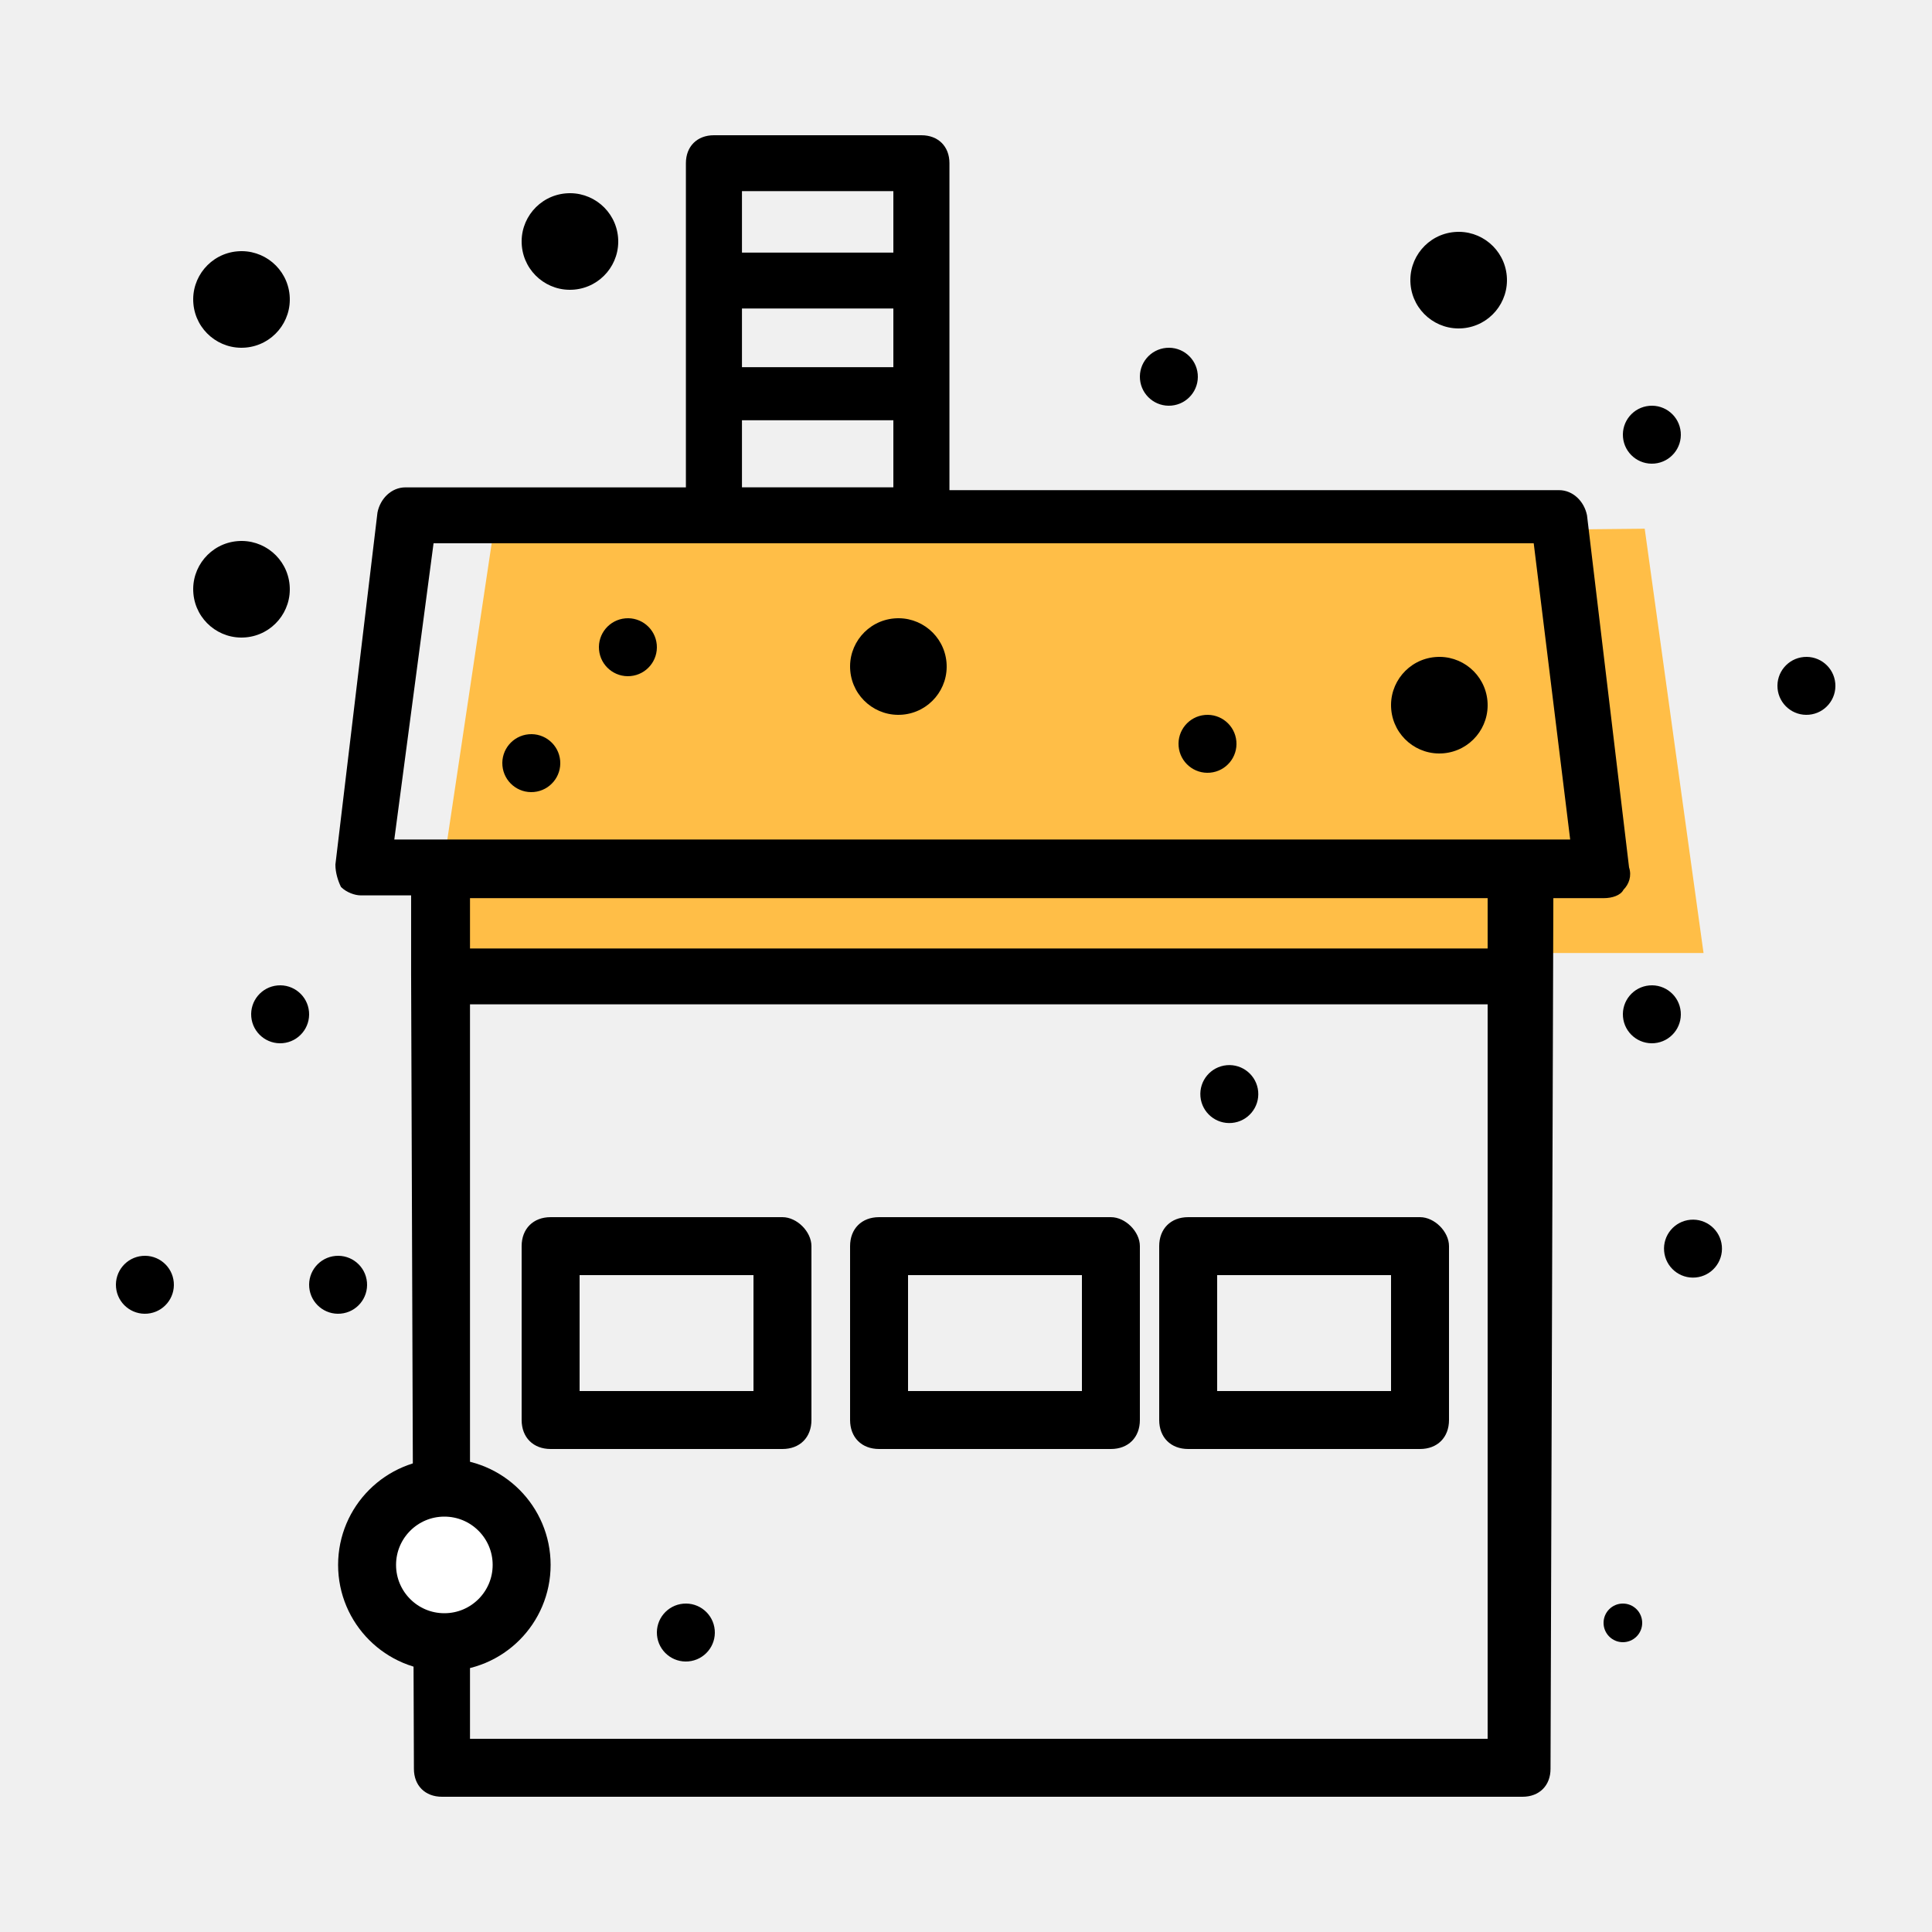
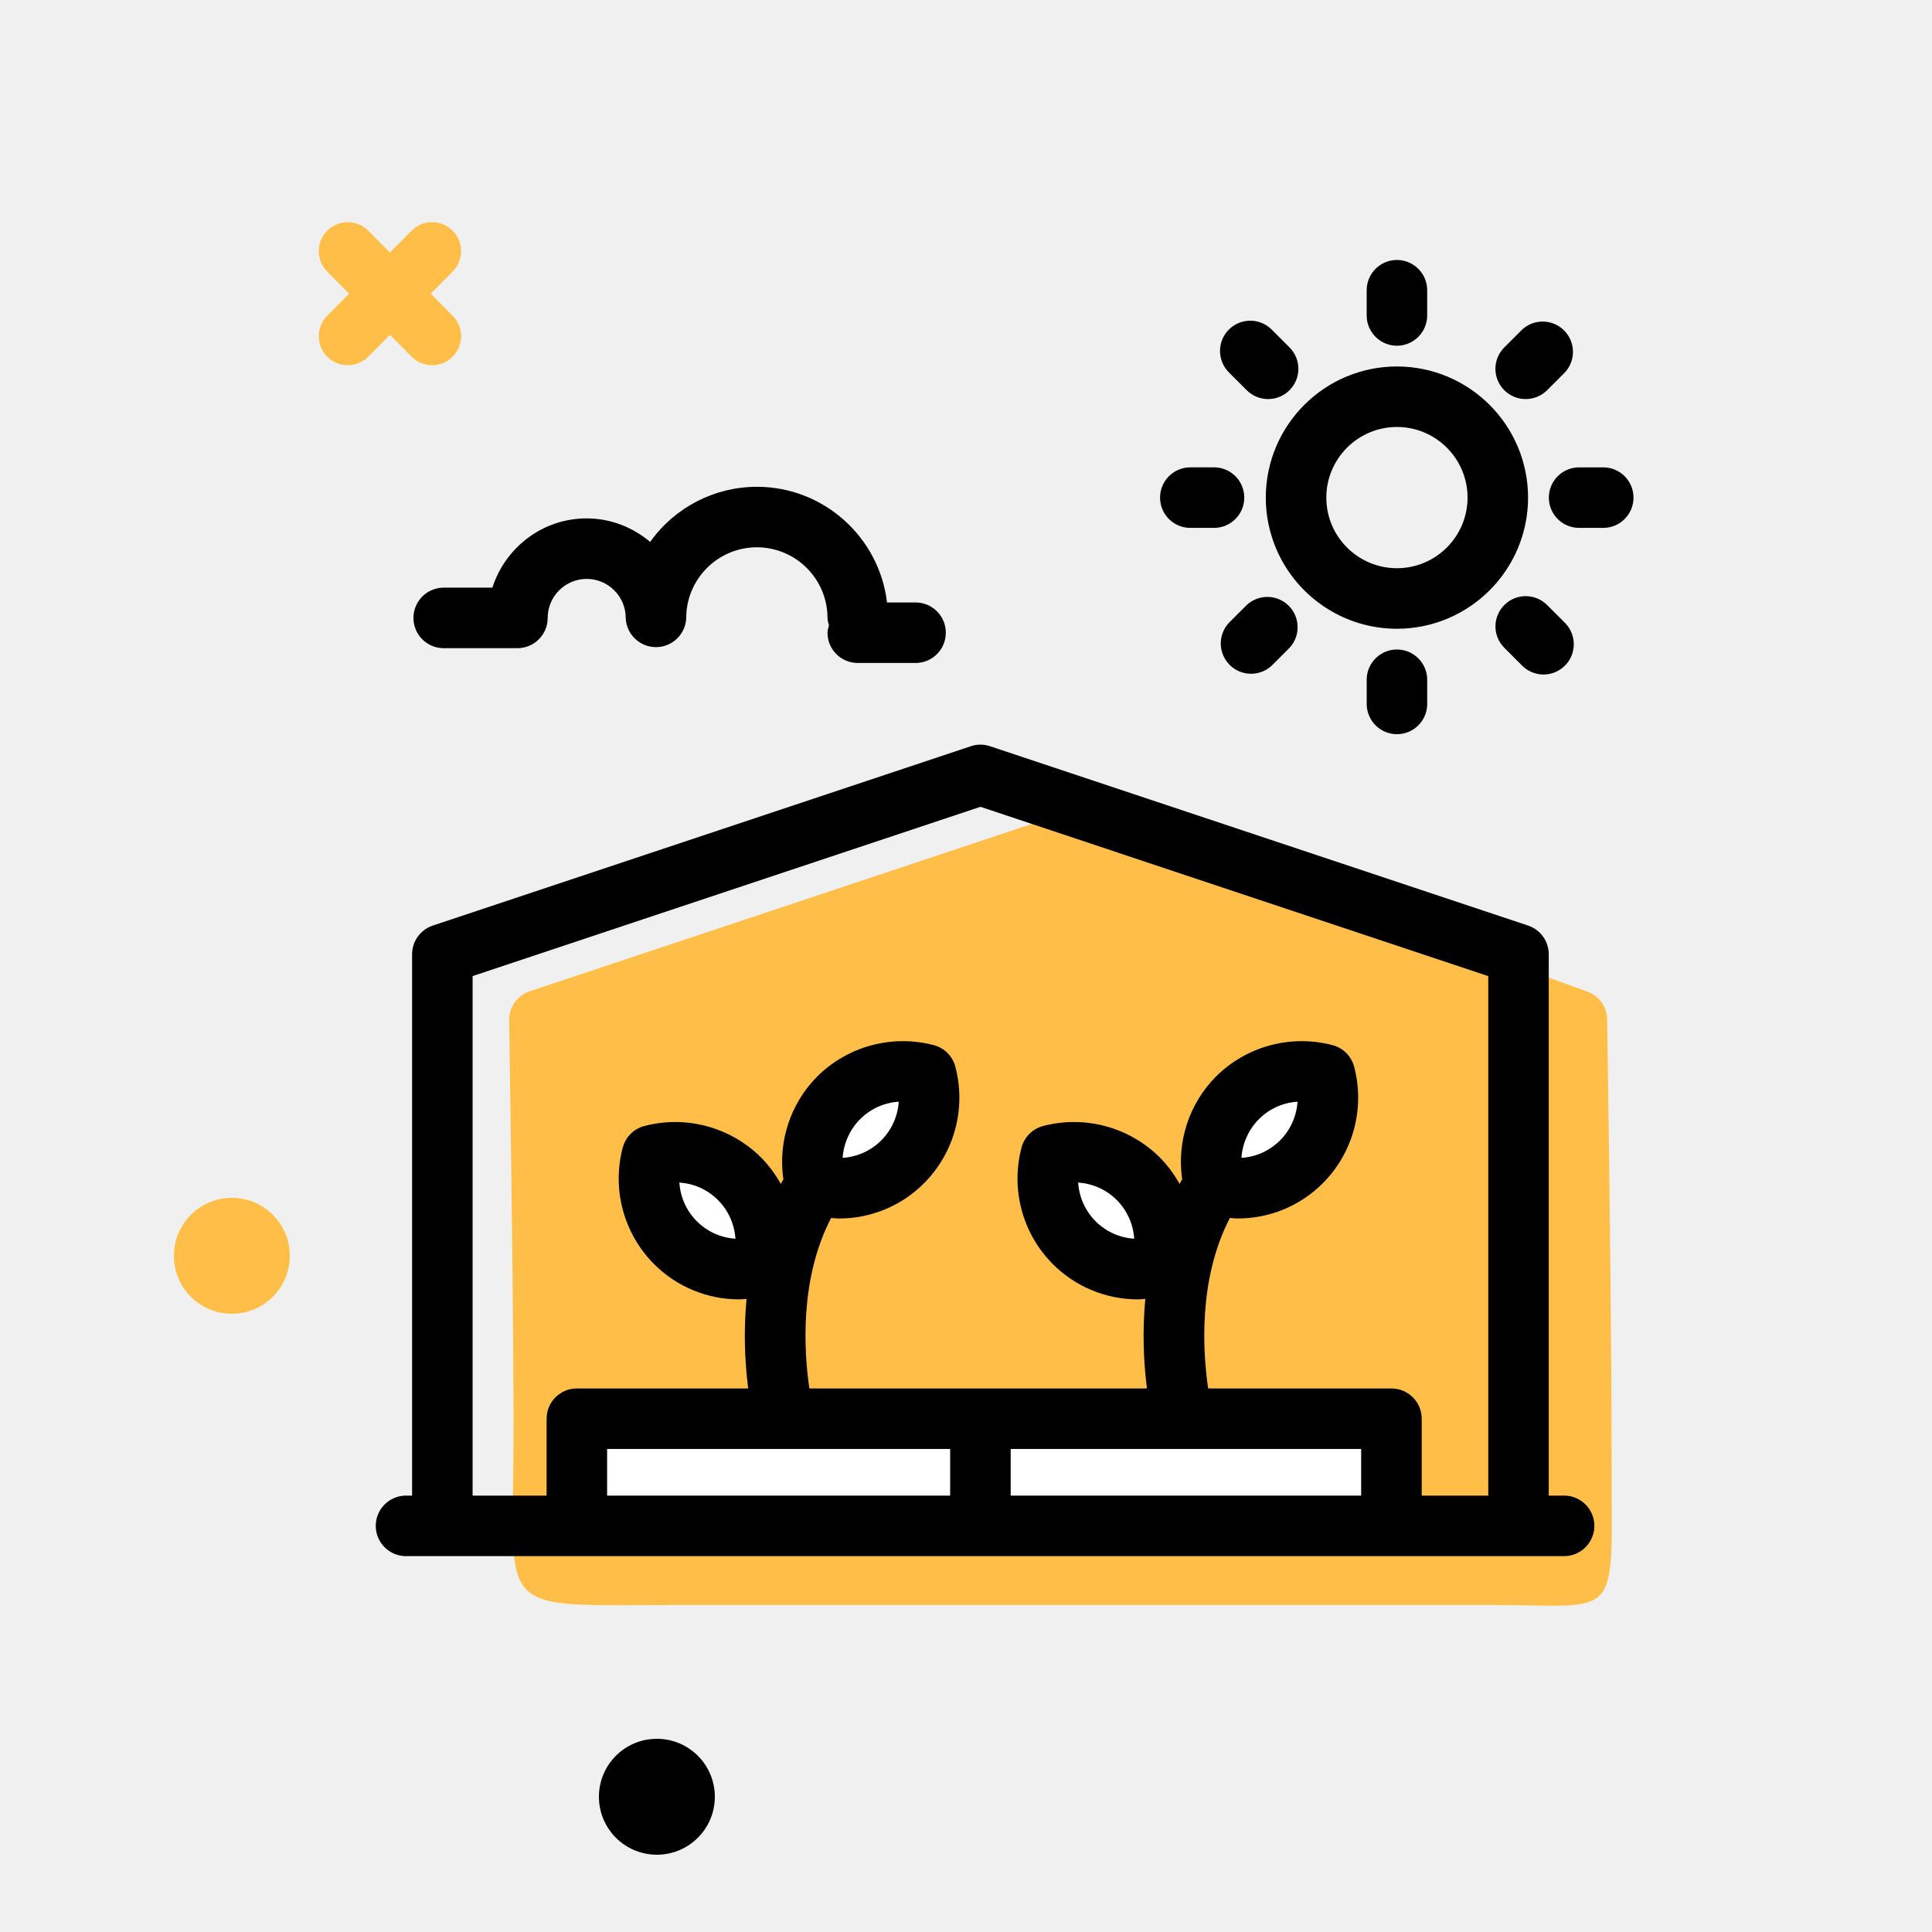
<svg xmlns="http://www.w3.org/2000/svg" width="100" height="100" viewBox="0 0 100 100">
-   <g fill="none" fill-rule="evenodd" transform="translate(5 7)">
-     <path fill="#FFBE47" d="M17.274 42.33l3.195-21.342 59.661-.623 3.045 21.964z" />
+   <g fill="none" fill-rule="evenodd" transform="translate(9 13)">
+     <path fill="#FFBE47" d="M26.11 70.074h42.16c6.73 0 6.145 1.01 6.145-7.595 0-4.952-.076-12.514-.227-22.687 0-.675-.431-1.273-1.071-1.486l-25.851-9.283a1.54 1.54 0 0 0-.99 0l-27.85 9.283c-.64.214-1.071.812-1.071 1.486.151 10.008.227 17.165.227 21.472 0 9.507-1.173 8.81 8.528 8.81z" />
+     <path fill="#FFF" d="M22 62h41v3H22z" />
+     <circle cx="27.5" cy="49.5" r="2.5" fill="#FFF" />
+     <circle cx="36.5" cy="45.5" r="2.5" fill="#FFF" />
+     <circle cx="48.5" cy="49.5" r="2.5" fill="#FFF" />
+     <circle cx="56.5" cy="45.5" r="2.5" fill="#FFF" />
    <g fill="#000" fill-rule="nonzero">
-       <path d="M35.5 56h-12c-.9 0-1.5.6-1.5 1.5v9c0 .9.6 1.5 1.5 1.5h12c.9 0 1.5-.6 1.5-1.5v-9c0-.75-.75-1.5-1.5-1.5zM34 65h-9v-6h9v6zM52.5 56h-12c-.9 0-1.5.6-1.5 1.5v9c0 .9.6 1.5 1.5 1.5h12c.9 0 1.5-.6 1.5-1.5v-9c0-.75-.75-1.5-1.5-1.5zM51 65h-9v-6h9v6zM68.5 56h-12c-.9 0-1.5.6-1.5 1.5v9c0 .9.6 1.5 1.5 1.5h12c.9 0 1.5-.6 1.5-1.5v-9c0-.75-.75-1.5-1.5-1.5zM67 65h-9v-6h9v6z" />
-       <circle cx="79" cy="77" r="1" />
-       <circle cx="41.5" cy="27.5" r="2.5" transform="rotate(-5.158 41.5 27.5)" />
-       <circle cx="24.5" cy="5.5" r="2.5" transform="rotate(-5.158 24.5 5.5)" />
-       <circle cx="70.5" cy="7.5" r="2.5" transform="rotate(-5.158 70.5 7.5)" />
-       <circle cx="80.5" cy="15.5" r="1.5" transform="rotate(-5.157 80.5 15.5)" />
-       <circle cx="80.5" cy="45.5" r="1.5" transform="rotate(-5.157 80.5 45.5)" />
-       <circle cx="57.5" cy="31.5" r="1.5" transform="rotate(-5.157 57.5 31.5)" />
-       <circle cx="58.629" cy="49.629" r="1.5" transform="rotate(-5.157 58.629 49.629)" />
-       <circle cx="82.629" cy="57.629" r="1.5" transform="rotate(-5.159 82.629 57.629)" />
-       <circle cx="9.5" cy="45.5" r="1.5" transform="rotate(-5.157 9.5 45.5)" />
-       <circle cx="2.5" cy="59.5" r="1.5" transform="rotate(-5.159 2.5 59.5)" />
-       <circle cx="55.5" cy="12.5" r="1.5" transform="rotate(-5.159 55.5 12.5)" />
-       <circle cx="88.5" cy="28.5" r="1.5" transform="rotate(-5.159 88.5 28.5)" />
-       <circle cx="12.5" cy="59.5" r="1.5" transform="rotate(-5.157 12.5 59.5)" />
-       <circle cx="30.5" cy="77.5" r="1.5" transform="rotate(-5.159 30.5 77.5)" />
-       <circle cx="22.5" cy="32.5" r="1.5" transform="rotate(-5.159 22.5 32.5)" />
-       <circle cx="27.5" cy="26.5" r="1.5" transform="rotate(-5.157 27.5 26.5)" />
-       <circle cx="7.5" cy="23.5" r="2.5" transform="rotate(-5.159 7.5 23.5)" />
-       <circle cx="7.5" cy="8.5" r="2.5" transform="rotate(-5.159 7.5 8.5)" />
-       <circle cx="69.5" cy="29.5" r="2.5" transform="rotate(-5.158 69.5 29.5)" />
-       <path d="M75.402 39.488h2.612c.435 0 .87-.144 1.016-.434.29-.289.435-.723.29-1.157l-2.177-18.225c-.145-.723-.725-1.302-1.45-1.302h-31.55V1.446C44.143.58 43.563 0 42.692 0h-10.74c-.87 0-1.45.579-1.45 1.446v16.78H15.988c-.725 0-1.306.578-1.45 1.301L12.36 37.752c0 .434.146.868.29 1.158.291.289.726.434 1.017.434h2.612v4.05l.145 41.16c0 .867.58 1.446 1.451 1.446h55.93c.87 0 1.45-.579 1.45-1.446l.146-45.066zM33.404 8.968h7.836v3.038h-7.836V8.968zm7.836-6.075v3.182h-7.836V2.893h7.836zm-7.836 11.86h7.836v3.472h-7.836v-3.471zM17.44 21.119h56.945l1.887 15.333H15.409l2.032-15.333zM72 39.488v2.604H19.327v-2.604H72zm-52.673 5.497H72V83H19.327V44.985z" />
+       <path d="M11.96 67.545H71.917a1.567 1.567 0 1 0 0-3.133h-.754v-28.02c0-.674-.431-1.272-1.071-1.485l-27.85-9.283a1.54 1.54 0 0 0-.991 0l-27.85 9.283c-.64.214-1.071.812-1.071 1.486v28.02h-.37a1.567 1.567 0 0 0 0 3.132zm28.22-5.548v2.415H22.424v-2.415H40.18zm3.133 2.415v-2.415h18.14v2.415h-18.14zm-27.85-26.89l26.284-8.761 26.285 8.762v26.89h-3.445v-3.981c0-.865-.702-1.566-1.568-1.566h-9.486c-.275-1.873-.526-5.645 1.125-8.823.133.008.266.026.4.026 1.667 0 3.236-.65 4.413-1.827a6.275 6.275 0 0 0 1.618-6.033 1.567 1.567 0 0 0-1.113-1.112 6.295 6.295 0 0 0-6.03 1.616 6.267 6.267 0 0 0-1.757 5.327c-.046.079-.089.16-.134.24a6.252 6.252 0 0 0-1.035-1.382 6.3 6.3 0 0 0-6.034-1.615c-.543.145-.967.57-1.111 1.112a6.273 6.273 0 0 0 1.617 6.032 6.207 6.207 0 0 0 4.414 1.828c.126 0 .25-.016.375-.025a21.219 21.219 0 0 0 .085 4.636H32.893c-.276-1.873-.527-5.645 1.124-8.823.134.008.266.026.4.026a6.2 6.2 0 0 0 4.414-1.827 6.275 6.275 0 0 0 1.617-6.033 1.565 1.565 0 0 0-1.111-1.112 6.298 6.298 0 0 0-6.032 1.616 6.267 6.267 0 0 0-1.757 5.327l-.134.24a6.252 6.252 0 0 0-1.035-1.382 6.3 6.3 0 0 0-6.033-1.615 1.57 1.57 0 0 0-1.112 1.112 6.273 6.273 0 0 0 1.618 6.032 6.207 6.207 0 0 0 4.413 1.828h.002c.124 0 .249-.016.373-.025a21.163 21.163 0 0 0 .087 4.636h-8.869c-.864 0-1.566.7-1.566 1.566v3.98h-3.83v-26.89zm39.794 9.408c.05-.746.364-1.462.905-2.003a3.074 3.074 0 0 1 1.998-.902 3.123 3.123 0 0 1-.903 2c-.54.54-1.243.857-2 .905zm-5.551 4.185a3.09 3.09 0 0 1-2-.905 3.113 3.113 0 0 1-.901-1.999 3.09 3.09 0 0 1 2 .903c.538.54.853 1.256.901 2.001zm-15.09-4.185c.05-.746.364-1.462.905-2.003a3.078 3.078 0 0 1 1.998-.902 3.124 3.124 0 0 1-.903 2c-.54.54-1.244.857-2 .905zm-5.55 4.185a3.09 3.09 0 0 1-2.001-.905 3.108 3.108 0 0 1-.9-1.999 3.09 3.09 0 0 1 1.998.903c.54.54.853 1.256.903 2.001zM63.305 19.545a6.796 6.796 0 0 0 6.788-6.789 6.796 6.796 0 0 0-6.788-6.788 6.796 6.796 0 0 0-6.788 6.788 6.796 6.796 0 0 0 6.788 6.789zm0-10.445a3.66 3.66 0 0 1 3.656 3.656 3.66 3.66 0 0 1-3.656 3.655 3.659 3.659 0 0 1-3.655-3.655A3.659 3.659 0 0 1 63.305 9.1zM63.305 4.894c.865 0 1.566-.702 1.566-1.567V2.022a1.566 1.566 0 1 0-3.132 0v1.305c0 .865.702 1.567 1.566 1.567zM71.168 12.756c0 .865.702 1.567 1.566 1.567h1.305a1.567 1.567 0 0 0 0-3.132h-1.305c-.864 0-1.566.7-1.566 1.565zM61.74 22.185v1.305a1.567 1.567 0 0 0 3.132 0v-1.305a1.566 1.566 0 1 0-3.133 0zM52.572 14.323h1.304a1.567 1.567 0 0 0 0-3.133h-1.304a1.567 1.567 0 0 0 0 3.133zM69.971 7.655c.4 0 .801-.152 1.107-.457l.924-.924a1.568 1.568 0 0 0-2.214-2.217l-.924.924a1.565 1.565 0 0 0 1.107 2.674zM68.863 18.316a1.565 1.565 0 0 0 .001 2.215l.924.924a1.56 1.56 0 0 0 1.107.458 1.568 1.568 0 0 0 1.107-2.674l-.924-.924a1.566 1.566 0 0 0-2.215.001zM55.53 18.316l-.924.923a1.568 1.568 0 0 0 2.217 2.215l.923-.923a1.568 1.568 0 0 0-2.217-2.215zM55.53 7.196a1.565 1.565 0 0 0 2.215.002 1.568 1.568 0 0 0 0-2.216l-.922-.923a1.566 1.566 0 1 0-2.217 2.214l.923.923zM13.927 20.55h3.854c.865 0 1.567-.701 1.567-1.566 0-1.114.906-2.02 2.02-2.02 1.112 0 2.019.906 2.019 2.02a1.567 1.567 0 0 0 3.132 0 3.66 3.66 0 0 1 3.656-3.656 3.66 3.66 0 0 1 3.656 3.656c0 .135.045.257.076.382-.031.126-.076.248-.076.384 0 .864.701 1.566 1.566 1.566h2.992a1.566 1.566 0 1 0 0-3.133h-1.477c-.398-3.366-3.266-5.987-6.737-5.987a6.78 6.78 0 0 0-5.522 2.853c-.894-.748-2.03-1.217-3.286-1.217-2.292 0-4.214 1.513-4.882 3.585h-2.558a1.567 1.567 0 0 0 0 3.133z" />
    </g>
-     <circle cx="18" cy="74" r="4" fill="#FFF" stroke="#000" stroke-linecap="round" stroke-linejoin="round" stroke-width="3" />
+     <path stroke="#FFBE47" stroke-linecap="round" stroke-linejoin="round" stroke-width="3" d="M9 0l4.365 4.402M13.365 0L9 4.402 13.365 0z" />
+     <circle cx="25" cy="80" r="3" fill="#000" />
+     <circle cx="3" cy="52" r="3" fill="#FFBE47" />
  </g>
</svg>
